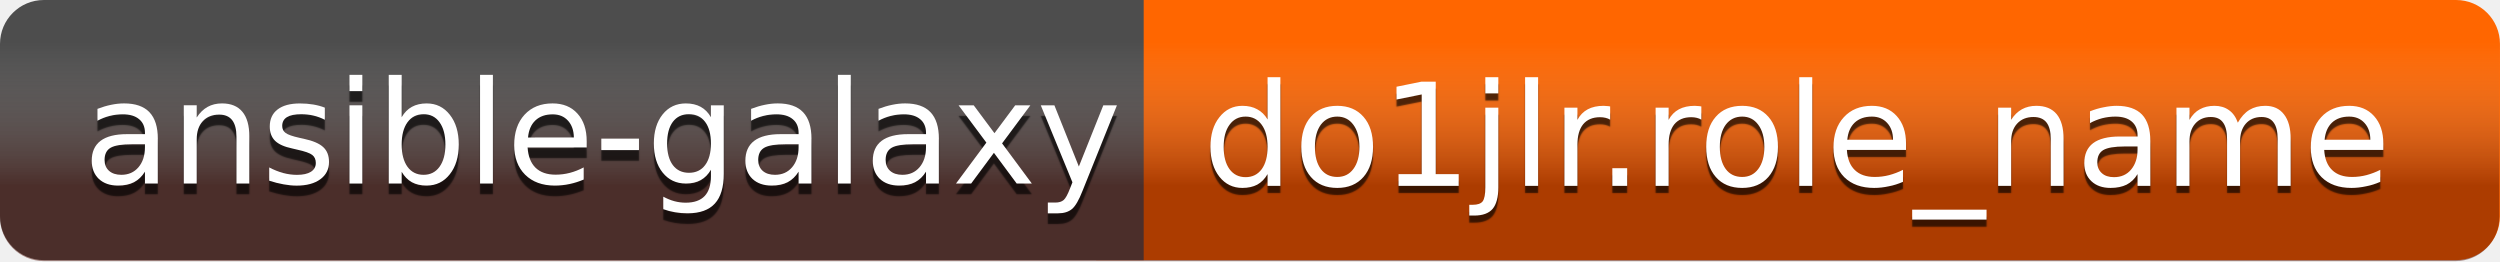
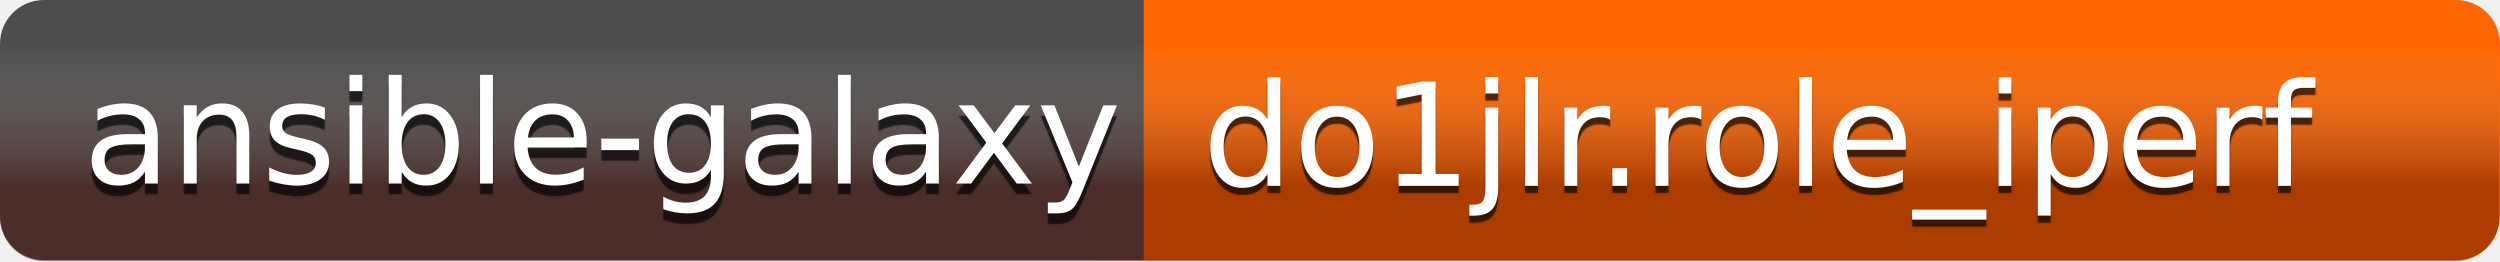
- <svg xmlns="http://www.w3.org/2000/svg" width="192.22" height="20.078" version="1.1">
-   <style />
-   <defs>
-     <linearGradient id="linearGradient891" x1="170.83" x2="170.83" y1="-5.7" y2="-16.76" gradientTransform="translate(0,20)" gradientUnits="userSpaceOnUse">
-       <stop stop-color="#480900" stop-opacity=".455" offset="0" />
-       <stop stop-color="#d2d2d2" stop-opacity="0" offset="1" />
+ <svg xmlns="http://www.w3.org/2000/svg" id="svg98" version="1.1" height="20.078" width="192.22">
+   <style id="style2" />
+   <defs id="defs15">
+     <linearGradient gradientUnits="userSpaceOnUse" gradientTransform="translate(0,20)" y2="-16.76" y1="-5.7" x2="170.83" x1="170.83" id="linearGradient891">
+       <stop id="stop4" offset="0" stop-opacity=".455" stop-color="#480900" />
+       <stop id="stop6" offset="1" stop-opacity="0" stop-color="#d2d2d2" />
    </linearGradient>
-     <filter id="filter923" x="-.002" y="-.018" width="1.004" height="1.036" color-interpolation-filters="sRGB">
-       <feGaussianBlur stdDeviation="0.083" />
+     <filter color-interpolation-filters="sRGB" height="1.036" width="1.004" y="-.018" x="-.002" id="filter923">
+       <feGaussianBlur id="feGaussianBlur9" stdDeviation="0.083" />
    </filter>
-     <filter id="filter927" x="-.003" y="-.019" width="1.005" height="1.037" color-interpolation-filters="sRGB">
-       <feGaussianBlur stdDeviation="0.083" />
+     <filter color-interpolation-filters="sRGB" height="1.037" width="1.005" y="-.019" x="-.003" id="filter927">
+       <feGaussianBlur id="feGaussianBlur12" stdDeviation="0.083" />
    </filter>
  </defs>
  <clipPath id="a">
-     <rect width="102" height="20" rx="3" fill="#fff" />
+     <rect id="rect17" fill="#fff" rx="3" height="20" width="102" />
  </clipPath>
-   <g>
-     <path d="m188.84 0h-104.56v20h104.56c1.871 0 3.378-1.507 3.378-3.378v-13.244c0-1.871-1.507-3.378-3.378-3.378z" fill="#f60" style="paint-order:stroke fill markers" />
-     <path d="m3.378 0h84.558v20h-84.558c-1.871 0-3.378-1.507-3.378-3.378v-13.244c0-1.871 1.507-3.378 3.378-3.378z" fill="#4d4d4d" style="paint-order:stroke fill markers" />
-     <rect x="4.602e-15" width="192.17" height="20.078" ry="3.378" fill="url(#linearGradient891)" style="paint-order:stroke fill markers" />
+   <g id="g26">
+     <path id="path20" style="paint-order:stroke fill markers" fill="#f60" d="m188.84 0h-104.56v20h104.56c1.871 0 3.378-1.507 3.378-3.378v-13.244c0-1.871-1.507-3.378-3.378-3.378z" />
+     <path id="path22" style="paint-order:stroke fill markers" fill="#4d4d4d" d="m3.378 0h84.558v20h-84.558c-1.871 0-3.378-1.507-3.378-3.378v-13.244c0-1.871 1.507-3.378 3.378-3.378z" />
+     <path id="rect24" d="M 3.378,0 H 188.792 c 1.872,0 3.378,1.507 3.378,3.378 V 16.7 c 0,1.872 -1.507,3.378 -3.378,3.378 H 3.378 C 1.507,20.078 0,18.571 0,16.7 V 3.378 C 0,1.507 1.507,0 3.378,0 Z" style="fill:url(#linearGradient891);paint-order:stroke fill markers" />
  </g>
-   <g>
-     <g transform="translate(0 .81938)" fill="#010101" fill-opacity=".668" filter="url(#filter927)" stroke-width=".1" aria-label="ansible-galaxy">
-       <path d="m10.162 11.088q-1.198 0-1.66 0.274-0.462 0.274-0.462 0.935 0 0.526 0.344 0.838 0.349 0.306 0.945 0.306 0.822 0 1.316-0.58 0.5-0.585 0.5-1.552v-0.22zm1.971-0.408v3.432h-0.988v-0.913q-0.338 0.548-0.843 0.811-0.505 0.258-1.235 0.258-0.924 0-1.472-0.516-0.542-0.521-0.542-1.391 0-1.015 0.677-1.531 0.682-0.516 2.03-0.516h1.386v-0.097q0-0.682-0.451-1.053-0.446-0.376-1.257-0.376-0.516 0-1.004 0.124-0.489 0.124-0.94 0.371v-0.913q0.542-0.209 1.053-0.312 0.51-0.107 0.994-0.107 1.305 0 1.95 0.677t0.645 2.052z" style="font-feature-settings:normal;font-variant-caps:normal;font-variant-ligatures:normal;font-variant-numeric:normal" />
-       <path d="m19.169 10.481v3.631h-0.988v-3.599q0-0.854-0.333-1.278t-0.999-0.424q-0.8 0-1.262 0.51t-0.462 1.391v3.4h-0.994v-6.016h0.994v0.935q0.354-0.542 0.833-0.811 0.483-0.269 1.112-0.269 1.037 0 1.568 0.645 0.532 0.639 0.532 1.885z" style="font-feature-settings:normal;font-variant-caps:normal;font-variant-ligatures:normal;font-variant-numeric:normal" />
-       <path d="m24.975 8.274v0.935q-0.419-0.215-0.87-0.322t-0.935-0.107q-0.736 0-1.106 0.226-0.365 0.226-0.365 0.677 0 0.344 0.263 0.542 0.263 0.193 1.058 0.371l0.338 0.075q1.053 0.226 1.493 0.639 0.446 0.408 0.446 1.144 0 0.838-0.666 1.327-0.661 0.489-1.821 0.489-0.483 0-1.01-0.097-0.521-0.091-1.101-0.279v-1.02q0.548 0.285 1.08 0.43 0.532 0.14 1.053 0.14 0.698 0 1.074-0.236 0.376-0.242 0.376-0.677 0-0.403-0.274-0.618-0.269-0.215-1.187-0.414l-0.344-0.081q-0.918-0.193-1.327-0.591-0.408-0.403-0.408-1.101 0-0.849 0.602-1.31 0.602-0.462 1.708-0.462 0.548 0 1.031 0.081 0.483 0.081 0.892 0.242z" style="font-feature-settings:normal;font-variant-caps:normal;font-variant-ligatures:normal;font-variant-numeric:normal" />
-       <path d="m26.871 8.097h0.988v6.016h-0.988zm0-2.342h0.988v1.252h-0.988z" style="font-feature-settings:normal;font-variant-caps:normal;font-variant-ligatures:normal;font-variant-numeric:normal" />
-       <path d="m34.246 11.11q0-1.09-0.451-1.708-0.446-0.623-1.23-0.623-0.784 0-1.235 0.623-0.446 0.618-0.446 1.708t0.446 1.713q0.451 0.618 1.235 0.618 0.784 0 1.23-0.618 0.451-0.623 0.451-1.713zm-3.362-2.1q0.312-0.537 0.784-0.795 0.478-0.263 1.139-0.263 1.096 0 1.778 0.87 0.688 0.87 0.688 2.288 0 1.418-0.688 2.288-0.682 0.87-1.778 0.87-0.661 0-1.139-0.258-0.473-0.263-0.784-0.8v0.902h-0.994v-8.357h0.994z" style="font-feature-settings:normal;font-variant-caps:normal;font-variant-ligatures:normal;font-variant-numeric:normal" />
-       <path d="m36.91 5.755h0.988v8.357h-0.988z" style="font-feature-settings:normal;font-variant-caps:normal;font-variant-ligatures:normal;font-variant-numeric:normal" />
-       <path d="m45.111 10.857v0.483h-4.544q0.064 1.02 0.612 1.558 0.553 0.532 1.536 0.532 0.569 0 1.101-0.14 0.537-0.14 1.063-0.419v0.935q-0.532 0.226-1.09 0.344-0.559 0.118-1.133 0.118-1.44 0-2.283-0.838-0.838-0.838-0.838-2.267 0-1.477 0.795-2.342 0.8-0.87 2.154-0.87 1.214 0 1.917 0.784 0.709 0.779 0.709 2.122zm-0.988-0.29q-0.011-0.811-0.457-1.294-0.44-0.483-1.171-0.483-0.827 0-1.327 0.467-0.494 0.467-0.569 1.316z" style="font-feature-settings:normal;font-variant-caps:normal;font-variant-ligatures:normal;font-variant-numeric:normal" />
-       <path d="m46.234 10.659h2.895v0.881h-2.895z" style="font-feature-settings:normal;font-variant-caps:normal;font-variant-ligatures:normal;font-variant-numeric:normal" />
-       <path d="m54.661 11.034q0-1.074-0.446-1.665-0.44-0.591-1.241-0.591-0.795 0-1.241 0.591-0.44 0.591-0.44 1.665 0 1.069 0.44 1.66 0.446 0.591 1.241 0.591 0.8 0 1.241-0.591 0.446-0.591 0.446-1.66zm0.988 2.331q0 1.536-0.682 2.283-0.682 0.752-2.089 0.752-0.521 0-0.983-0.081-0.462-0.075-0.897-0.236v-0.961q0.435 0.236 0.859 0.349 0.424 0.113 0.865 0.113 0.972 0 1.456-0.51 0.483-0.505 0.483-1.531v-0.489q-0.306 0.532-0.784 0.795-0.478 0.263-1.144 0.263-1.106 0-1.783-0.843-0.677-0.843-0.677-2.234 0-1.397 0.677-2.24 0.677-0.843 1.783-0.843 0.666 0 1.144 0.263 0.478 0.263 0.784 0.795v-0.913h0.988z" style="font-feature-settings:normal;font-variant-caps:normal;font-variant-ligatures:normal;font-variant-numeric:normal" />
-       <path d="m60.419 11.088q-1.198 0-1.66 0.274t-0.462 0.935q0 0.526 0.344 0.838 0.349 0.306 0.945 0.306 0.822 0 1.316-0.58 0.5-0.585 0.5-1.552v-0.22zm1.971-0.408v3.432h-0.988v-0.913q-0.338 0.548-0.843 0.811-0.505 0.258-1.235 0.258-0.924 0-1.472-0.516-0.542-0.521-0.542-1.391 0-1.015 0.677-1.531 0.682-0.516 2.03-0.516h1.386v-0.097q0-0.682-0.451-1.053-0.446-0.376-1.257-0.376-0.516 0-1.004 0.124-0.489 0.124-0.94 0.371v-0.913q0.542-0.209 1.053-0.312 0.51-0.107 0.994-0.107 1.305 0 1.95 0.677t0.645 2.052z" style="font-feature-settings:normal;font-variant-caps:normal;font-variant-ligatures:normal;font-variant-numeric:normal" />
-       <path d="m64.426 5.755h0.988v8.357h-0.988z" style="font-feature-settings:normal;font-variant-caps:normal;font-variant-ligatures:normal;font-variant-numeric:normal" />
-       <path d="m70.216 11.088q-1.198 0-1.66 0.274t-0.462 0.935q0 0.526 0.344 0.838 0.349 0.306 0.945 0.306 0.822 0 1.316-0.58 0.5-0.585 0.5-1.552v-0.22zm1.971-0.408v3.432h-0.988v-0.913q-0.338 0.548-0.843 0.811-0.505 0.258-1.235 0.258-0.924 0-1.472-0.516-0.542-0.521-0.542-1.391 0-1.015 0.677-1.531 0.682-0.516 2.03-0.516h1.386v-0.097q0-0.682-0.451-1.053-0.446-0.376-1.257-0.376-0.516 0-1.004 0.124-0.489 0.124-0.94 0.371v-0.913q0.542-0.209 1.053-0.312 0.51-0.107 0.994-0.107 1.305 0 1.95 0.677t0.645 2.052z" style="font-feature-settings:normal;font-variant-caps:normal;font-variant-ligatures:normal;font-variant-numeric:normal" />
-       <path d="m79.223 8.097-2.175 2.927 2.288 3.088h-1.165l-1.751-2.363-1.751 2.363h-1.165l2.336-3.147-2.138-2.868h1.165l1.595 2.143 1.595-2.143z" style="font-feature-settings:normal;font-variant-caps:normal;font-variant-ligatures:normal;font-variant-numeric:normal" />
-       <path d="m83.235 14.671q-0.419 1.074-0.816 1.402t-1.063 0.328h-0.79v-0.827h0.58q0.408 0 0.634-0.193 0.226-0.193 0.5-0.913l0.177-0.451-2.433-5.919h1.047l1.88 4.705 1.88-4.705h1.047z" style="font-feature-settings:normal;font-variant-caps:normal;font-variant-ligatures:normal;font-variant-numeric:normal" />
+   <g id="g96">
+     <g id="g56" aria-label="ansible-galaxy" stroke-width=".1" filter="url(#filter927)" fill-opacity=".668" fill="#010101" transform="translate(0 .81938)">
+       <path id="path28" style="font-feature-settings:normal;font-variant-caps:normal;font-variant-ligatures:normal;font-variant-numeric:normal" d="m10.162 11.088q-1.198 0-1.66 0.274-0.462 0.274-0.462 0.935 0 0.526 0.344 0.838 0.349 0.306 0.945 0.306 0.822 0 1.316-0.58 0.5-0.585 0.5-1.552v-0.22zm1.971-0.408v3.432h-0.988v-0.913q-0.338 0.548-0.843 0.811-0.505 0.258-1.235 0.258-0.924 0-1.472-0.516-0.542-0.521-0.542-1.391 0-1.015 0.677-1.531 0.682-0.516 2.03-0.516h1.386v-0.097q0-0.682-0.451-1.053-0.446-0.376-1.257-0.376-0.516 0-1.004 0.124-0.489 0.124-0.94 0.371v-0.913q0.542-0.209 1.053-0.312 0.51-0.107 0.994-0.107 1.305 0 1.95 0.677t0.645 2.052z" />
+       <path id="path30" style="font-feature-settings:normal;font-variant-caps:normal;font-variant-ligatures:normal;font-variant-numeric:normal" d="m19.169 10.481v3.631h-0.988v-3.599q0-0.854-0.333-1.278t-0.999-0.424q-0.8 0-1.262 0.51t-0.462 1.391v3.4h-0.994v-6.016h0.994v0.935q0.354-0.542 0.833-0.811 0.483-0.269 1.112-0.269 1.037 0 1.568 0.645 0.532 0.639 0.532 1.885z" />
+       <path id="path32" style="font-feature-settings:normal;font-variant-caps:normal;font-variant-ligatures:normal;font-variant-numeric:normal" d="m24.975 8.274v0.935q-0.419-0.215-0.87-0.322t-0.935-0.107q-0.736 0-1.106 0.226-0.365 0.226-0.365 0.677 0 0.344 0.263 0.542 0.263 0.193 1.058 0.371l0.338 0.075q1.053 0.226 1.493 0.639 0.446 0.408 0.446 1.144 0 0.838-0.666 1.327-0.661 0.489-1.821 0.489-0.483 0-1.01-0.097-0.521-0.091-1.101-0.279v-1.02q0.548 0.285 1.08 0.43 0.532 0.14 1.053 0.14 0.698 0 1.074-0.236 0.376-0.242 0.376-0.677 0-0.403-0.274-0.618-0.269-0.215-1.187-0.414l-0.344-0.081q-0.918-0.193-1.327-0.591-0.408-0.403-0.408-1.101 0-0.849 0.602-1.31 0.602-0.462 1.708-0.462 0.548 0 1.031 0.081 0.483 0.081 0.892 0.242z" />
+       <path id="path34" style="font-feature-settings:normal;font-variant-caps:normal;font-variant-ligatures:normal;font-variant-numeric:normal" d="m26.871 8.097h0.988v6.016h-0.988zm0-2.342h0.988v1.252h-0.988z" />
+       <path id="path36" style="font-feature-settings:normal;font-variant-caps:normal;font-variant-ligatures:normal;font-variant-numeric:normal" d="m34.246 11.11q0-1.09-0.451-1.708-0.446-0.623-1.23-0.623-0.784 0-1.235 0.623-0.446 0.618-0.446 1.708t0.446 1.713q0.451 0.618 1.235 0.618 0.784 0 1.23-0.618 0.451-0.623 0.451-1.713zm-3.362-2.1q0.312-0.537 0.784-0.795 0.478-0.263 1.139-0.263 1.096 0 1.778 0.87 0.688 0.87 0.688 2.288 0 1.418-0.688 2.288-0.682 0.87-1.778 0.87-0.661 0-1.139-0.258-0.473-0.263-0.784-0.8v0.902h-0.994v-8.357h0.994z" />
+       <path id="path38" style="font-feature-settings:normal;font-variant-caps:normal;font-variant-ligatures:normal;font-variant-numeric:normal" d="m36.91 5.755h0.988v8.357h-0.988z" />
+       <path id="path40" style="font-feature-settings:normal;font-variant-caps:normal;font-variant-ligatures:normal;font-variant-numeric:normal" d="m45.111 10.857v0.483h-4.544q0.064 1.02 0.612 1.558 0.553 0.532 1.536 0.532 0.569 0 1.101-0.14 0.537-0.14 1.063-0.419v0.935q-0.532 0.226-1.09 0.344-0.559 0.118-1.133 0.118-1.44 0-2.283-0.838-0.838-0.838-0.838-2.267 0-1.477 0.795-2.342 0.8-0.87 2.154-0.87 1.214 0 1.917 0.784 0.709 0.779 0.709 2.122zm-0.988-0.29q-0.011-0.811-0.457-1.294-0.44-0.483-1.171-0.483-0.827 0-1.327 0.467-0.494 0.467-0.569 1.316z" />
+       <path id="path42" style="font-feature-settings:normal;font-variant-caps:normal;font-variant-ligatures:normal;font-variant-numeric:normal" d="m46.234 10.659h2.895v0.881h-2.895z" />
+       <path id="path44" style="font-feature-settings:normal;font-variant-caps:normal;font-variant-ligatures:normal;font-variant-numeric:normal" d="m54.661 11.034q0-1.074-0.446-1.665-0.44-0.591-1.241-0.591-0.795 0-1.241 0.591-0.44 0.591-0.44 1.665 0 1.069 0.44 1.66 0.446 0.591 1.241 0.591 0.8 0 1.241-0.591 0.446-0.591 0.446-1.66zm0.988 2.331q0 1.536-0.682 2.283-0.682 0.752-2.089 0.752-0.521 0-0.983-0.081-0.462-0.075-0.897-0.236v-0.961q0.435 0.236 0.859 0.349 0.424 0.113 0.865 0.113 0.972 0 1.456-0.51 0.483-0.505 0.483-1.531v-0.489q-0.306 0.532-0.784 0.795-0.478 0.263-1.144 0.263-1.106 0-1.783-0.843-0.677-0.843-0.677-2.234 0-1.397 0.677-2.24 0.677-0.843 1.783-0.843 0.666 0 1.144 0.263 0.478 0.263 0.784 0.795v-0.913h0.988z" />
+       <path id="path46" style="font-feature-settings:normal;font-variant-caps:normal;font-variant-ligatures:normal;font-variant-numeric:normal" d="m60.419 11.088q-1.198 0-1.66 0.274t-0.462 0.935q0 0.526 0.344 0.838 0.349 0.306 0.945 0.306 0.822 0 1.316-0.58 0.5-0.585 0.5-1.552v-0.22zm1.971-0.408v3.432h-0.988v-0.913q-0.338 0.548-0.843 0.811-0.505 0.258-1.235 0.258-0.924 0-1.472-0.516-0.542-0.521-0.542-1.391 0-1.015 0.677-1.531 0.682-0.516 2.03-0.516h1.386v-0.097q0-0.682-0.451-1.053-0.446-0.376-1.257-0.376-0.516 0-1.004 0.124-0.489 0.124-0.94 0.371v-0.913q0.542-0.209 1.053-0.312 0.51-0.107 0.994-0.107 1.305 0 1.95 0.677t0.645 2.052z" />
+       <path id="path48" style="font-feature-settings:normal;font-variant-caps:normal;font-variant-ligatures:normal;font-variant-numeric:normal" d="m64.426 5.755h0.988v8.357h-0.988z" />
+       <path id="path50" style="font-feature-settings:normal;font-variant-caps:normal;font-variant-ligatures:normal;font-variant-numeric:normal" d="m70.216 11.088q-1.198 0-1.66 0.274t-0.462 0.935q0 0.526 0.344 0.838 0.349 0.306 0.945 0.306 0.822 0 1.316-0.58 0.5-0.585 0.5-1.552v-0.22zm1.971-0.408v3.432h-0.988v-0.913q-0.338 0.548-0.843 0.811-0.505 0.258-1.235 0.258-0.924 0-1.472-0.516-0.542-0.521-0.542-1.391 0-1.015 0.677-1.531 0.682-0.516 2.03-0.516h1.386v-0.097q0-0.682-0.451-1.053-0.446-0.376-1.257-0.376-0.516 0-1.004 0.124-0.489 0.124-0.94 0.371v-0.913q0.542-0.209 1.053-0.312 0.51-0.107 0.994-0.107 1.305 0 1.95 0.677t0.645 2.052z" />
+       <path id="path52" style="font-feature-settings:normal;font-variant-caps:normal;font-variant-ligatures:normal;font-variant-numeric:normal" d="m79.223 8.097-2.175 2.927 2.288 3.088h-1.165l-1.751-2.363-1.751 2.363h-1.165l2.336-3.147-2.138-2.868h1.165l1.595 2.143 1.595-2.143z" />
+       <path id="path54" style="font-feature-settings:normal;font-variant-caps:normal;font-variant-ligatures:normal;font-variant-numeric:normal" d="m83.235 14.671q-0.419 1.074-0.816 1.402t-1.063 0.328h-0.79v-0.827h0.58q0.408 0 0.634-0.193 0.226-0.193 0.5-0.913l0.177-0.451-2.433-5.919h1.047l1.88 4.705 1.88-4.705h1.047z" />
    </g>
-     <g fill="#fff" aria-label="ansible-galaxy">
-       <path d="m10.162 11.088q-1.198 0-1.66 0.274-0.462 0.274-0.462 0.935 0 0.526 0.344 0.838 0.349 0.306 0.945 0.306 0.822 0 1.316-0.58 0.5-0.585 0.5-1.552v-0.22zm1.971-0.408v3.432h-0.988v-0.913q-0.338 0.548-0.843 0.811-0.505 0.258-1.235 0.258-0.924 0-1.472-0.516-0.542-0.521-0.542-1.391 0-1.015 0.677-1.531 0.682-0.516 2.03-0.516h1.386v-0.097q0-0.682-0.451-1.053-0.446-0.376-1.257-0.376-0.516 0-1.004 0.124-0.489 0.124-0.94 0.371v-0.913q0.542-0.209 1.053-0.312 0.51-0.107 0.994-0.107 1.305 0 1.95 0.677t0.645 2.052z" style="font-feature-settings:normal;font-variant-caps:normal;font-variant-ligatures:normal;font-variant-numeric:normal" />
-       <path d="m19.169 10.481v3.631h-0.988v-3.599q0-0.854-0.333-1.278t-0.999-0.424q-0.8 0-1.262 0.51t-0.462 1.391v3.4h-0.994v-6.016h0.994v0.935q0.354-0.542 0.833-0.811 0.483-0.269 1.112-0.269 1.037 0 1.568 0.645 0.532 0.639 0.532 1.885z" style="font-feature-settings:normal;font-variant-caps:normal;font-variant-ligatures:normal;font-variant-numeric:normal" />
-       <path d="m24.975 8.274v0.935q-0.419-0.215-0.87-0.322t-0.935-0.107q-0.736 0-1.106 0.226-0.365 0.226-0.365 0.677 0 0.344 0.263 0.542 0.263 0.193 1.058 0.371l0.338 0.075q1.053 0.226 1.493 0.639 0.446 0.408 0.446 1.144 0 0.838-0.666 1.327-0.661 0.489-1.821 0.489-0.483 0-1.01-0.097-0.521-0.091-1.101-0.279v-1.02q0.548 0.285 1.08 0.43 0.532 0.14 1.053 0.14 0.698 0 1.074-0.236 0.376-0.242 0.376-0.677 0-0.403-0.274-0.618-0.269-0.215-1.187-0.414l-0.344-0.081q-0.918-0.193-1.327-0.591-0.408-0.403-0.408-1.101 0-0.849 0.602-1.31 0.602-0.462 1.708-0.462 0.548 0 1.031 0.081 0.483 0.081 0.892 0.242z" style="font-feature-settings:normal;font-variant-caps:normal;font-variant-ligatures:normal;font-variant-numeric:normal" />
-       <path d="m26.871 8.097h0.988v6.016h-0.988zm0-2.342h0.988v1.252h-0.988z" style="font-feature-settings:normal;font-variant-caps:normal;font-variant-ligatures:normal;font-variant-numeric:normal" />
-       <path d="m34.246 11.11q0-1.09-0.451-1.708-0.446-0.623-1.23-0.623-0.784 0-1.235 0.623-0.446 0.618-0.446 1.708t0.446 1.713q0.451 0.618 1.235 0.618 0.784 0 1.23-0.618 0.451-0.623 0.451-1.713zm-3.362-2.1q0.312-0.537 0.784-0.795 0.478-0.263 1.139-0.263 1.096 0 1.778 0.87 0.688 0.87 0.688 2.288 0 1.418-0.688 2.288-0.682 0.87-1.778 0.87-0.661 0-1.139-0.258-0.473-0.263-0.784-0.8v0.902h-0.994v-8.357h0.994z" style="font-feature-settings:normal;font-variant-caps:normal;font-variant-ligatures:normal;font-variant-numeric:normal" />
-       <path d="m36.91 5.755h0.988v8.357h-0.988z" style="font-feature-settings:normal;font-variant-caps:normal;font-variant-ligatures:normal;font-variant-numeric:normal" />
-       <path d="m45.111 10.857v0.483h-4.544q0.064 1.02 0.612 1.558 0.553 0.532 1.536 0.532 0.569 0 1.101-0.14 0.537-0.14 1.063-0.419v0.935q-0.532 0.226-1.09 0.344-0.559 0.118-1.133 0.118-1.44 0-2.283-0.838-0.838-0.838-0.838-2.267 0-1.477 0.795-2.342 0.8-0.87 2.154-0.87 1.214 0 1.917 0.784 0.709 0.779 0.709 2.122zm-0.988-0.29q-0.011-0.811-0.457-1.294-0.44-0.483-1.171-0.483-0.827 0-1.327 0.467-0.494 0.467-0.569 1.316z" style="font-feature-settings:normal;font-variant-caps:normal;font-variant-ligatures:normal;font-variant-numeric:normal" />
-       <path d="m46.234 10.659h2.895v0.881h-2.895z" style="font-feature-settings:normal;font-variant-caps:normal;font-variant-ligatures:normal;font-variant-numeric:normal" />
-       <path d="m54.661 11.034q0-1.074-0.446-1.665-0.44-0.591-1.241-0.591-0.795 0-1.241 0.591-0.44 0.591-0.44 1.665 0 1.069 0.44 1.66 0.446 0.591 1.241 0.591 0.8 0 1.241-0.591 0.446-0.591 0.446-1.66zm0.988 2.331q0 1.536-0.682 2.283-0.682 0.752-2.089 0.752-0.521 0-0.983-0.081-0.462-0.075-0.897-0.236v-0.961q0.435 0.236 0.859 0.349 0.424 0.113 0.865 0.113 0.972 0 1.456-0.51 0.483-0.505 0.483-1.531v-0.489q-0.306 0.532-0.784 0.795-0.478 0.263-1.144 0.263-1.106 0-1.783-0.843-0.677-0.843-0.677-2.234 0-1.397 0.677-2.24 0.677-0.843 1.783-0.843 0.666 0 1.144 0.263 0.478 0.263 0.784 0.795v-0.913h0.988z" style="font-feature-settings:normal;font-variant-caps:normal;font-variant-ligatures:normal;font-variant-numeric:normal" />
-       <path d="m60.419 11.088q-1.198 0-1.66 0.274t-0.462 0.935q0 0.526 0.344 0.838 0.349 0.306 0.945 0.306 0.822 0 1.316-0.58 0.5-0.585 0.5-1.552v-0.22zm1.971-0.408v3.432h-0.988v-0.913q-0.338 0.548-0.843 0.811-0.505 0.258-1.235 0.258-0.924 0-1.472-0.516-0.542-0.521-0.542-1.391 0-1.015 0.677-1.531 0.682-0.516 2.03-0.516h1.386v-0.097q0-0.682-0.451-1.053-0.446-0.376-1.257-0.376-0.516 0-1.004 0.124-0.489 0.124-0.94 0.371v-0.913q0.542-0.209 1.053-0.312 0.51-0.107 0.994-0.107 1.305 0 1.95 0.677t0.645 2.052z" style="font-feature-settings:normal;font-variant-caps:normal;font-variant-ligatures:normal;font-variant-numeric:normal" />
-       <path d="m64.426 5.755h0.988v8.357h-0.988z" style="font-feature-settings:normal;font-variant-caps:normal;font-variant-ligatures:normal;font-variant-numeric:normal" />
-       <path d="m70.216 11.088q-1.198 0-1.66 0.274t-0.462 0.935q0 0.526 0.344 0.838 0.349 0.306 0.945 0.306 0.822 0 1.316-0.58 0.5-0.585 0.5-1.552v-0.22zm1.971-0.408v3.432h-0.988v-0.913q-0.338 0.548-0.843 0.811-0.505 0.258-1.235 0.258-0.924 0-1.472-0.516-0.542-0.521-0.542-1.391 0-1.015 0.677-1.531 0.682-0.516 2.03-0.516h1.386v-0.097q0-0.682-0.451-1.053-0.446-0.376-1.257-0.376-0.516 0-1.004 0.124-0.489 0.124-0.94 0.371v-0.913q0.542-0.209 1.053-0.312 0.51-0.107 0.994-0.107 1.305 0 1.95 0.677t0.645 2.052z" style="font-feature-settings:normal;font-variant-caps:normal;font-variant-ligatures:normal;font-variant-numeric:normal" />
-       <path d="m79.223 8.097-2.175 2.927 2.288 3.088h-1.165l-1.751-2.363-1.751 2.363h-1.165l2.336-3.147-2.138-2.868h1.165l1.595 2.143 1.595-2.143z" style="font-feature-settings:normal;font-variant-caps:normal;font-variant-ligatures:normal;font-variant-numeric:normal" />
-       <path d="m83.235 14.671q-0.419 1.074-0.816 1.402t-1.063 0.328h-0.79v-0.827h0.58q0.408 0 0.634-0.193 0.226-0.193 0.5-0.913l0.177-0.451-2.433-5.919h1.047l1.88 4.705 1.88-4.705h1.047z" style="font-feature-settings:normal;font-variant-caps:normal;font-variant-ligatures:normal;font-variant-numeric:normal" />
+     <g id="g86" aria-label="ansible-galaxy" fill="#fff">
+       <path id="path58" style="font-feature-settings:normal;font-variant-caps:normal;font-variant-ligatures:normal;font-variant-numeric:normal" d="m10.162 11.088q-1.198 0-1.66 0.274-0.462 0.274-0.462 0.935 0 0.526 0.344 0.838 0.349 0.306 0.945 0.306 0.822 0 1.316-0.58 0.5-0.585 0.5-1.552v-0.22zm1.971-0.408v3.432h-0.988v-0.913q-0.338 0.548-0.843 0.811-0.505 0.258-1.235 0.258-0.924 0-1.472-0.516-0.542-0.521-0.542-1.391 0-1.015 0.677-1.531 0.682-0.516 2.03-0.516h1.386v-0.097q0-0.682-0.451-1.053-0.446-0.376-1.257-0.376-0.516 0-1.004 0.124-0.489 0.124-0.94 0.371v-0.913q0.542-0.209 1.053-0.312 0.51-0.107 0.994-0.107 1.305 0 1.95 0.677t0.645 2.052z" />
+       <path id="path60" style="font-feature-settings:normal;font-variant-caps:normal;font-variant-ligatures:normal;font-variant-numeric:normal" d="m19.169 10.481v3.631h-0.988v-3.599q0-0.854-0.333-1.278t-0.999-0.424q-0.8 0-1.262 0.51t-0.462 1.391v3.4h-0.994v-6.016h0.994v0.935q0.354-0.542 0.833-0.811 0.483-0.269 1.112-0.269 1.037 0 1.568 0.645 0.532 0.639 0.532 1.885z" />
+       <path id="path62" style="font-feature-settings:normal;font-variant-caps:normal;font-variant-ligatures:normal;font-variant-numeric:normal" d="m24.975 8.274v0.935q-0.419-0.215-0.87-0.322t-0.935-0.107q-0.736 0-1.106 0.226-0.365 0.226-0.365 0.677 0 0.344 0.263 0.542 0.263 0.193 1.058 0.371l0.338 0.075q1.053 0.226 1.493 0.639 0.446 0.408 0.446 1.144 0 0.838-0.666 1.327-0.661 0.489-1.821 0.489-0.483 0-1.01-0.097-0.521-0.091-1.101-0.279v-1.02q0.548 0.285 1.08 0.43 0.532 0.14 1.053 0.14 0.698 0 1.074-0.236 0.376-0.242 0.376-0.677 0-0.403-0.274-0.618-0.269-0.215-1.187-0.414l-0.344-0.081q-0.918-0.193-1.327-0.591-0.408-0.403-0.408-1.101 0-0.849 0.602-1.31 0.602-0.462 1.708-0.462 0.548 0 1.031 0.081 0.483 0.081 0.892 0.242z" />
+       <path id="path64" style="font-feature-settings:normal;font-variant-caps:normal;font-variant-ligatures:normal;font-variant-numeric:normal" d="m26.871 8.097h0.988v6.016h-0.988zm0-2.342h0.988v1.252h-0.988z" />
+       <path id="path66" style="font-feature-settings:normal;font-variant-caps:normal;font-variant-ligatures:normal;font-variant-numeric:normal" d="m34.246 11.11q0-1.09-0.451-1.708-0.446-0.623-1.23-0.623-0.784 0-1.235 0.623-0.446 0.618-0.446 1.708t0.446 1.713q0.451 0.618 1.235 0.618 0.784 0 1.23-0.618 0.451-0.623 0.451-1.713zm-3.362-2.1q0.312-0.537 0.784-0.795 0.478-0.263 1.139-0.263 1.096 0 1.778 0.87 0.688 0.87 0.688 2.288 0 1.418-0.688 2.288-0.682 0.87-1.778 0.87-0.661 0-1.139-0.258-0.473-0.263-0.784-0.8v0.902h-0.994v-8.357h0.994z" />
+       <path id="path68" style="font-feature-settings:normal;font-variant-caps:normal;font-variant-ligatures:normal;font-variant-numeric:normal" d="m36.91 5.755h0.988v8.357h-0.988z" />
+       <path id="path70" style="font-feature-settings:normal;font-variant-caps:normal;font-variant-ligatures:normal;font-variant-numeric:normal" d="m45.111 10.857v0.483h-4.544q0.064 1.02 0.612 1.558 0.553 0.532 1.536 0.532 0.569 0 1.101-0.14 0.537-0.14 1.063-0.419v0.935q-0.532 0.226-1.09 0.344-0.559 0.118-1.133 0.118-1.44 0-2.283-0.838-0.838-0.838-0.838-2.267 0-1.477 0.795-2.342 0.8-0.87 2.154-0.87 1.214 0 1.917 0.784 0.709 0.779 0.709 2.122zm-0.988-0.29q-0.011-0.811-0.457-1.294-0.44-0.483-1.171-0.483-0.827 0-1.327 0.467-0.494 0.467-0.569 1.316z" />
+       <path id="path72" style="font-feature-settings:normal;font-variant-caps:normal;font-variant-ligatures:normal;font-variant-numeric:normal" d="m46.234 10.659h2.895v0.881h-2.895z" />
+       <path id="path74" style="font-feature-settings:normal;font-variant-caps:normal;font-variant-ligatures:normal;font-variant-numeric:normal" d="m54.661 11.034q0-1.074-0.446-1.665-0.44-0.591-1.241-0.591-0.795 0-1.241 0.591-0.44 0.591-0.44 1.665 0 1.069 0.44 1.66 0.446 0.591 1.241 0.591 0.8 0 1.241-0.591 0.446-0.591 0.446-1.66zm0.988 2.331q0 1.536-0.682 2.283-0.682 0.752-2.089 0.752-0.521 0-0.983-0.081-0.462-0.075-0.897-0.236v-0.961q0.435 0.236 0.859 0.349 0.424 0.113 0.865 0.113 0.972 0 1.456-0.51 0.483-0.505 0.483-1.531v-0.489q-0.306 0.532-0.784 0.795-0.478 0.263-1.144 0.263-1.106 0-1.783-0.843-0.677-0.843-0.677-2.234 0-1.397 0.677-2.24 0.677-0.843 1.783-0.843 0.666 0 1.144 0.263 0.478 0.263 0.784 0.795v-0.913h0.988z" />
+       <path id="path76" style="font-feature-settings:normal;font-variant-caps:normal;font-variant-ligatures:normal;font-variant-numeric:normal" d="m60.419 11.088q-1.198 0-1.66 0.274t-0.462 0.935q0 0.526 0.344 0.838 0.349 0.306 0.945 0.306 0.822 0 1.316-0.58 0.5-0.585 0.5-1.552v-0.22zm1.971-0.408v3.432h-0.988v-0.913q-0.338 0.548-0.843 0.811-0.505 0.258-1.235 0.258-0.924 0-1.472-0.516-0.542-0.521-0.542-1.391 0-1.015 0.677-1.531 0.682-0.516 2.03-0.516h1.386v-0.097q0-0.682-0.451-1.053-0.446-0.376-1.257-0.376-0.516 0-1.004 0.124-0.489 0.124-0.94 0.371v-0.913q0.542-0.209 1.053-0.312 0.51-0.107 0.994-0.107 1.305 0 1.95 0.677t0.645 2.052z" />
+       <path id="path78" style="font-feature-settings:normal;font-variant-caps:normal;font-variant-ligatures:normal;font-variant-numeric:normal" d="m64.426 5.755h0.988v8.357h-0.988z" />
+       <path id="path80" style="font-feature-settings:normal;font-variant-caps:normal;font-variant-ligatures:normal;font-variant-numeric:normal" d="m70.216 11.088q-1.198 0-1.66 0.274t-0.462 0.935q0 0.526 0.344 0.838 0.349 0.306 0.945 0.306 0.822 0 1.316-0.58 0.5-0.585 0.5-1.552v-0.22zm1.971-0.408v3.432h-0.988v-0.913q-0.338 0.548-0.843 0.811-0.505 0.258-1.235 0.258-0.924 0-1.472-0.516-0.542-0.521-0.542-1.391 0-1.015 0.677-1.531 0.682-0.516 2.03-0.516h1.386v-0.097q0-0.682-0.451-1.053-0.446-0.376-1.257-0.376-0.516 0-1.004 0.124-0.489 0.124-0.94 0.371v-0.913q0.542-0.209 1.053-0.312 0.51-0.107 0.994-0.107 1.305 0 1.95 0.677t0.645 2.052z" />
+       <path id="path82" style="font-feature-settings:normal;font-variant-caps:normal;font-variant-ligatures:normal;font-variant-numeric:normal" d="m79.223 8.097-2.175 2.927 2.288 3.088h-1.165l-1.751-2.363-1.751 2.363h-1.165l2.336-3.147-2.138-2.868h1.165l1.595 2.143 1.595-2.143z" />
+       <path id="path84" style="font-feature-settings:normal;font-variant-caps:normal;font-variant-ligatures:normal;font-variant-numeric:normal" d="m83.235 14.671q-0.419 1.074-0.816 1.402t-1.063 0.328h-0.79v-0.827h0.58q0.408 0 0.634-0.193 0.226-0.193 0.5-0.913l0.177-0.451-2.433-5.919h1.047l1.88 4.705 1.88-4.705h1.047z" />
    </g>
-     <text x="92.459" y="14.84" dominant-baseline="auto" fill="#010101" fill-opacity=".668" filter="url(#filter923)" font-family="'DejaVu Sans', Verdana, Geneva, sans-serif" font-size="11px" stroke-width=".1" text-anchor="middle" style="font-feature-settings:normal;font-variant-alternates:normal;font-variant-caps:normal;font-variant-ligatures:normal;font-variant-numeric:normal;font-variant-position:normal;line-height:normal;shape-padding:0;text-decoration-color:#000000;text-decoration-line:none;text-decoration-style:solid;text-indent:0;text-orientation:mixed;text-transform:none;white-space:normal" xml:space="preserve">
-       <tspan x="92.459" y="14.84" fill="#010101" fill-opacity=".668" text-anchor="start">do1jlr.role_name</tspan>
-     </text>
-     <text x="92.459" y="14.292" fill="#ffffff" font-family="'DejaVu Sans', Verdana, Geneva, sans-serif" font-size="11px" letter-spacing="0px" word-spacing="0px" style="font-feature-settings:normal;font-variant-caps:normal;font-variant-ligatures:normal;font-variant-numeric:normal;line-height:1.25" xml:space="preserve">
-       <tspan x="92.459" y="14.292">do1jlr.role_name</tspan>
-     </text>
+     <g id="text90" style="font-size:11px;line-height:normal;font-family:'DejaVu Sans', Verdana, Geneva, sans-serif;font-variant-ligatures:normal;font-variant-position:normal;font-variant-caps:normal;font-variant-numeric:normal;font-variant-alternates:normal;font-feature-settings:normal;text-indent:0;text-decoration:none;text-decoration-line:none;text-decoration-style:solid;text-decoration-color:#000000;text-transform:none;text-orientation:mixed;dominant-baseline:auto;text-anchor:middle;white-space:normal;shape-padding:0;fill:#010101;fill-opacity:0.668;stroke-width:0.1;filter:url(#filter923)" aria-label="do1jlr.role_iperf">
+       <path id="path915" style="text-anchor:start;fill:#010101;fill-opacity:0.668" d="M 97.454,9.737 V 6.482 h 0.988 v 8.357 h -0.988 v -0.902 q -0.312,0.537 -0.79,0.8 -0.473,0.258 -1.139,0.258 -1.09,0 -1.778,-0.87 -0.682,-0.87 -0.682,-2.288 0,-1.418 0.682,-2.288 0.688,-0.87 1.778,-0.87 0.666,0 1.139,0.263 0.478,0.258 0.79,0.795 z m -3.368,2.1 q 0,1.09 0.446,1.713 0.451,0.618 1.235,0.618 0.784,0 1.235,-0.618 0.451,-0.623 0.451,-1.713 0,-1.09 -0.451,-1.708 -0.451,-0.623 -1.235,-0.623 -0.784,0 -1.235,0.623 -0.446,0.618 -0.446,1.708 z" />
+       <path id="path917" style="text-anchor:start;fill:#010101;fill-opacity:0.668" d="m 102.809,9.517 q -0.795,0 -1.257,0.623 -0.462,0.618 -0.462,1.697 0,1.08 0.457,1.703 0.462,0.618 1.262,0.618 0.79,0 1.251,-0.623 0.462,-0.623 0.462,-1.697 0,-1.069 -0.462,-1.692 -0.462,-0.628 -1.251,-0.628 z m 0,-0.838 q 1.289,0 2.025,0.838 0.736,0.838 0.736,2.32 0,1.477 -0.736,2.32 -0.736,0.838 -2.025,0.838 -1.294,0 -2.03,-0.838 -0.73,-0.843 -0.73,-2.32 0,-1.482 0.73,-2.32 0.736,-0.838 2.03,-0.838 z" />
+       <path id="path919" style="text-anchor:start;fill:#010101;fill-opacity:0.668" d="m 107.536,13.926 h 1.772 V 7.809 l -1.928,0.387 V 7.207 l 1.917,-0.387 h 1.085 v 7.106 h 1.772 v 0.913 h -4.619 z" />
+       <path id="path921" style="text-anchor:start;fill:#010101;fill-opacity:0.668" d="m 114.207,8.824 h 0.988 v 6.123 q 0,1.149 -0.44,1.665 -0.435,0.516 -1.407,0.516 h -0.376 v -0.838 h 0.263 q 0.564,0 0.768,-0.263 0.204,-0.258 0.204,-1.08 z m 0,-2.342 h 0.988 v 1.251 h -0.988 z" />
+       <path id="path923" style="text-anchor:start;fill:#010101;fill-opacity:0.668" d="m 117.263,6.482 h 0.988 v 8.357 h -0.988 z" />
+       <path id="path925" style="text-anchor:start;fill:#010101;fill-opacity:0.668" d="m 123.805,9.748 q -0.167,-0.097 -0.365,-0.14 -0.193,-0.048 -0.43,-0.048 -0.838,0 -1.289,0.548 -0.446,0.542 -0.446,1.563 v 3.169 h -0.994 V 8.824 h 0.994 v 0.935 q 0.312,-0.548 0.811,-0.811 0.5,-0.269 1.214,-0.269 0.102,0 0.226,0.016 0.124,0.011 0.274,0.038 z" />
+       <path id="path927" style="text-anchor:start;fill:#010101;fill-opacity:0.668" d="m 123.971,13.475 h 1.133 v 1.364 h -1.133 z" />
+       <path id="path929" style="text-anchor:start;fill:#010101;fill-opacity:0.668" d="m 130.814,9.748 q -0.167,-0.097 -0.365,-0.14 -0.193,-0.048 -0.43,-0.048 -0.838,0 -1.289,0.548 -0.446,0.542 -0.446,1.563 v 3.169 h -0.994 V 8.824 h 0.994 v 0.935 q 0.312,-0.548 0.811,-0.811 0.5,-0.269 1.214,-0.269 0.102,0 0.226,0.016 0.124,0.011 0.274,0.038 z" />
+       <path id="path931" style="text-anchor:start;fill:#010101;fill-opacity:0.668" d="m 133.94,9.517 q -0.795,0 -1.257,0.623 -0.462,0.618 -0.462,1.697 0,1.08 0.457,1.703 0.462,0.618 1.262,0.618 0.79,0 1.251,-0.623 0.462,-0.623 0.462,-1.697 0,-1.069 -0.462,-1.692 -0.462,-0.628 -1.251,-0.628 z m 0,-0.838 q 1.289,0 2.025,0.838 0.736,0.838 0.736,2.32 0,1.477 -0.736,2.32 -0.736,0.838 -2.025,0.838 -1.294,0 -2.03,-0.838 -0.73,-0.843 -0.73,-2.32 0,-1.482 0.73,-2.32 0.736,-0.838 2.03,-0.838 z" />
+       <path id="path933" style="text-anchor:start;fill:#010101;fill-opacity:0.668" d="m 138.339,6.482 h 0.988 v 8.357 h -0.988 z" />
+       <path id="path935" style="text-anchor:start;fill:#010101;fill-opacity:0.668" d="m 146.541,11.585 v 0.483 h -4.544 q 0.065,1.021 0.612,1.558 0.553,0.532 1.536,0.532 0.569,0 1.101,-0.14 0.537,-0.14 1.063,-0.419 v 0.935 q -0.532,0.226 -1.09,0.344 -0.559,0.118 -1.133,0.118 -1.439,0 -2.283,-0.838 -0.838,-0.838 -0.838,-2.267 0,-1.477 0.795,-2.342 0.8,-0.87 2.154,-0.87 1.214,0 1.917,0.784 0.709,0.779 0.709,2.122 z m -0.988,-0.29 q -0.011,-0.811 -0.457,-1.294 -0.44,-0.483 -1.171,-0.483 -0.827,0 -1.327,0.467 -0.494,0.467 -0.569,1.316 z" />
+       <path id="path937" style="text-anchor:start;fill:#010101;fill-opacity:0.668" d="m 152.733,16.666 v 0.768 h -5.715 v -0.768 z" />
+       <path id="path939" style="text-anchor:start;fill:#010101;fill-opacity:0.668" d="m 153.663,8.824 h 0.988 v 6.016 h -0.988 z m 0,-2.342 h 0.988 v 1.251 h -0.988 z" />
+       <path id="path941" style="text-anchor:start;fill:#010101;fill-opacity:0.668" d="m 157.675,13.937 v 3.19 h -0.994 V 8.824 h 0.994 v 0.913 q 0.312,-0.537 0.784,-0.795 0.478,-0.263 1.139,-0.263 1.096,0 1.778,0.87 0.688,0.87 0.688,2.288 0,1.418 -0.688,2.288 -0.682,0.87 -1.778,0.87 -0.661,0 -1.139,-0.258 -0.473,-0.263 -0.784,-0.8 z m 3.362,-2.1 q 0,-1.09 -0.451,-1.708 -0.446,-0.623 -1.23,-0.623 -0.784,0 -1.235,0.623 -0.446,0.618 -0.446,1.708 0,1.09 0.446,1.713 0.451,0.618 1.235,0.618 0.784,0 1.23,-0.618 0.451,-0.623 0.451,-1.713 z" />
+       <path id="path943" style="text-anchor:start;fill:#010101;fill-opacity:0.668" d="m 168.847,11.585 v 0.483 h -4.544 q 0.064,1.021 0.612,1.558 0.553,0.532 1.536,0.532 0.569,0 1.101,-0.14 0.537,-0.14 1.063,-0.419 v 0.935 q -0.532,0.226 -1.09,0.344 -0.559,0.118 -1.133,0.118 -1.439,0 -2.283,-0.838 -0.838,-0.838 -0.838,-2.267 0,-1.477 0.795,-2.342 0.8,-0.87 2.154,-0.87 1.214,0 1.917,0.784 0.709,0.779 0.709,2.122 z m -0.988,-0.29 q -0.011,-0.811 -0.457,-1.294 -0.44,-0.483 -1.171,-0.483 -0.827,0 -1.327,0.467 -0.494,0.467 -0.569,1.316 z" />
+       <path id="path945" style="text-anchor:start;fill:#010101;fill-opacity:0.668" d="m 173.955,9.748 q -0.167,-0.097 -0.365,-0.14 -0.193,-0.048 -0.43,-0.048 -0.838,0 -1.289,0.548 -0.446,0.542 -0.446,1.563 v 3.169 h -0.994 V 8.824 h 0.994 v 0.935 q 0.312,-0.548 0.811,-0.811 0.5,-0.269 1.214,-0.269 0.102,0 0.226,0.016 0.124,0.011 0.274,0.038 z" />
+       <path id="path947" style="text-anchor:start;fill:#010101;fill-opacity:0.668" d="m 178.037,6.482 v 0.822 h -0.945 q -0.532,0 -0.741,0.215 -0.204,0.215 -0.204,0.773 v 0.532 h 1.627 v 0.768 h -1.627 v 5.248 h -0.994 V 9.592 h -0.945 V 8.824 h 0.945 V 8.405 q 0,-1.004 0.467,-1.461 0.467,-0.462 1.482,-0.462 z" />
+     </g>
+     <g id="text94" style="font-size:11px;line-height:1.25;font-family:'DejaVu Sans', Verdana, Geneva, sans-serif;font-variant-ligatures:normal;font-variant-caps:normal;font-variant-numeric:normal;font-feature-settings:normal;letter-spacing:0px;word-spacing:0px;fill:#ffffff" aria-label="do1jlr.role_iperf">
+       <path id="path950" style="" d="M 97.454,9.189 V 5.934 h 0.988 v 8.357 H 97.454 V 13.389 q -0.312,0.537 -0.79,0.8 -0.473,0.258 -1.139,0.258 -1.09,0 -1.778,-0.87 -0.682,-0.87 -0.682,-2.288 0,-1.418 0.682,-2.288 0.688,-0.87 1.778,-0.87 0.666,0 1.139,0.263 0.478,0.258 0.79,0.795 z m -3.368,2.1 q 0,1.09 0.446,1.713 0.451,0.618 1.235,0.618 0.784,0 1.235,-0.618 0.451,-0.623 0.451,-1.713 0,-1.09 -0.451,-1.708 -0.451,-0.623 -1.235,-0.623 -0.784,0 -1.235,0.623 -0.446,0.618 -0.446,1.708 z" />
+       <path id="path952" style="" d="m 102.809,8.969 q -0.795,0 -1.257,0.623 -0.462,0.618 -0.462,1.697 0,1.08 0.457,1.703 0.462,0.618 1.262,0.618 0.79,0 1.251,-0.623 0.462,-0.623 0.462,-1.697 0,-1.069 -0.462,-1.692 -0.462,-0.628 -1.251,-0.628 z m 0,-0.838 q 1.289,0 2.025,0.838 0.736,0.838 0.736,2.32 0,1.477 -0.736,2.32 -0.736,0.838 -2.025,0.838 -1.294,0 -2.03,-0.838 -0.73,-0.843 -0.73,-2.32 0,-1.482 0.73,-2.32 0.736,-0.838 2.03,-0.838 z" />
+       <path id="path954" style="" d="m 107.536,13.378 h 1.772 V 7.261 l -1.928,0.387 V 6.659 l 1.917,-0.387 h 1.085 v 7.106 h 1.772 v 0.913 h -4.619 z" />
+       <path id="path956" style="" d="m 114.207,8.276 h 0.988 v 6.123 q 0,1.149 -0.44,1.665 -0.435,0.516 -1.407,0.516 h -0.376 v -0.838 h 0.263 q 0.564,0 0.768,-0.263 0.204,-0.258 0.204,-1.08 z m 0,-2.342 h 0.988 v 1.251 h -0.988 z" />
+       <path id="path958" style="" d="m 117.263,5.934 h 0.988 v 8.357 h -0.988 z" />
+       <path id="path960" style="" d="m 123.805,9.2 q -0.167,-0.097 -0.365,-0.14 -0.193,-0.048 -0.43,-0.048 -0.838,0 -1.289,0.548 -0.446,0.542 -0.446,1.563 v 3.169 h -0.994 V 8.276 h 0.994 v 0.935 q 0.312,-0.548 0.811,-0.811 0.5,-0.269 1.214,-0.269 0.102,0 0.226,0.016 0.124,0.011 0.274,0.038 z" />
+       <path id="path962" style="" d="m 123.971,12.927 h 1.133 v 1.364 h -1.133 z" />
+       <path id="path964" style="" d="m 130.814,9.2 q -0.167,-0.097 -0.365,-0.14 -0.193,-0.048 -0.43,-0.048 -0.838,0 -1.289,0.548 -0.446,0.542 -0.446,1.563 v 3.169 h -0.994 V 8.276 h 0.994 v 0.935 q 0.312,-0.548 0.811,-0.811 0.5,-0.269 1.214,-0.269 0.102,0 0.226,0.016 0.124,0.011 0.274,0.038 z" />
+       <path id="path966" style="" d="m 133.94,8.969 q -0.795,0 -1.257,0.623 -0.462,0.618 -0.462,1.697 0,1.08 0.457,1.703 0.462,0.618 1.262,0.618 0.79,0 1.251,-0.623 0.462,-0.623 0.462,-1.697 0,-1.069 -0.462,-1.692 -0.462,-0.628 -1.251,-0.628 z m 0,-0.838 q 1.289,0 2.025,0.838 0.736,0.838 0.736,2.32 0,1.477 -0.736,2.32 -0.736,0.838 -2.025,0.838 -1.294,0 -2.03,-0.838 -0.73,-0.843 -0.73,-2.32 0,-1.482 0.73,-2.32 0.736,-0.838 2.03,-0.838 z" />
+       <path id="path968" style="" d="m 138.339,5.934 h 0.988 v 8.357 h -0.988 z" />
+       <path id="path970" style="" d="m 146.541,11.037 v 0.483 h -4.544 q 0.065,1.021 0.612,1.558 0.553,0.532 1.536,0.532 0.569,0 1.101,-0.14 0.537,-0.14 1.063,-0.419 v 0.935 q -0.532,0.226 -1.09,0.344 -0.559,0.118 -1.133,0.118 -1.439,0 -2.283,-0.838 -0.838,-0.838 -0.838,-2.267 0,-1.477 0.795,-2.342 0.8,-0.87 2.154,-0.87 1.214,0 1.917,0.784 0.709,0.779 0.709,2.122 z m -0.988,-0.29 Q 145.542,9.936 145.096,9.452 144.655,8.969 143.925,8.969 q -0.827,0 -1.327,0.467 -0.494,0.467 -0.569,1.316 z" />
+       <path id="path972" style="" d="m 152.733,16.118 v 0.768 h -5.715 v -0.768 z" />
+       <path id="path974" style="" d="m 153.663,8.276 h 0.988 v 6.016 h -0.988 z m 0,-2.342 h 0.988 v 1.251 h -0.988 z" />
+       <path id="path976" style="" d="m 157.675,13.389 v 3.19 h -0.994 V 8.276 h 0.994 v 0.913 q 0.312,-0.537 0.784,-0.795 0.478,-0.263 1.139,-0.263 1.096,0 1.778,0.87 0.688,0.87 0.688,2.288 0,1.418 -0.688,2.288 -0.682,0.87 -1.778,0.87 -0.661,0 -1.139,-0.258 -0.473,-0.263 -0.784,-0.8 z m 3.362,-2.1 q 0,-1.09 -0.451,-1.708 -0.446,-0.623 -1.23,-0.623 -0.784,0 -1.235,0.623 -0.446,0.618 -0.446,1.708 0,1.09 0.446,1.713 0.451,0.618 1.235,0.618 0.784,0 1.23,-0.618 0.451,-0.623 0.451,-1.713 z" />
+       <path id="path978" style="" d="m 168.847,11.037 v 0.483 h -4.544 q 0.064,1.021 0.612,1.558 0.553,0.532 1.536,0.532 0.569,0 1.101,-0.14 0.537,-0.14 1.063,-0.419 v 0.935 q -0.532,0.226 -1.09,0.344 -0.559,0.118 -1.133,0.118 -1.439,0 -2.283,-0.838 -0.838,-0.838 -0.838,-2.267 0,-1.477 0.795,-2.342 0.8,-0.87 2.154,-0.87 1.214,0 1.917,0.784 0.709,0.779 0.709,2.122 z m -0.988,-0.29 q -0.011,-0.811 -0.457,-1.294 -0.44,-0.483 -1.171,-0.483 -0.827,0 -1.327,0.467 -0.494,0.467 -0.569,1.316 z" />
+       <path id="path980" style="" d="m 173.955,9.2 q -0.167,-0.097 -0.365,-0.14 -0.193,-0.048 -0.43,-0.048 -0.838,0 -1.289,0.548 -0.446,0.542 -0.446,1.563 v 3.169 h -0.994 V 8.276 h 0.994 v 0.935 q 0.312,-0.548 0.811,-0.811 0.5,-0.269 1.214,-0.269 0.102,0 0.226,0.016 0.124,0.011 0.274,0.038 z" />
+       <path id="path982" style="" d="m 178.037,5.934 v 0.822 h -0.945 q -0.532,0 -0.741,0.215 -0.204,0.215 -0.204,0.773 v 0.532 h 1.627 v 0.768 h -1.627 v 5.248 h -0.994 V 9.044 h -0.945 V 8.276 h 0.945 V 7.857 q 0,-1.004 0.467,-1.461 0.467,-0.462 1.482,-0.462 z" />
+     </g>
  </g>
</svg>
